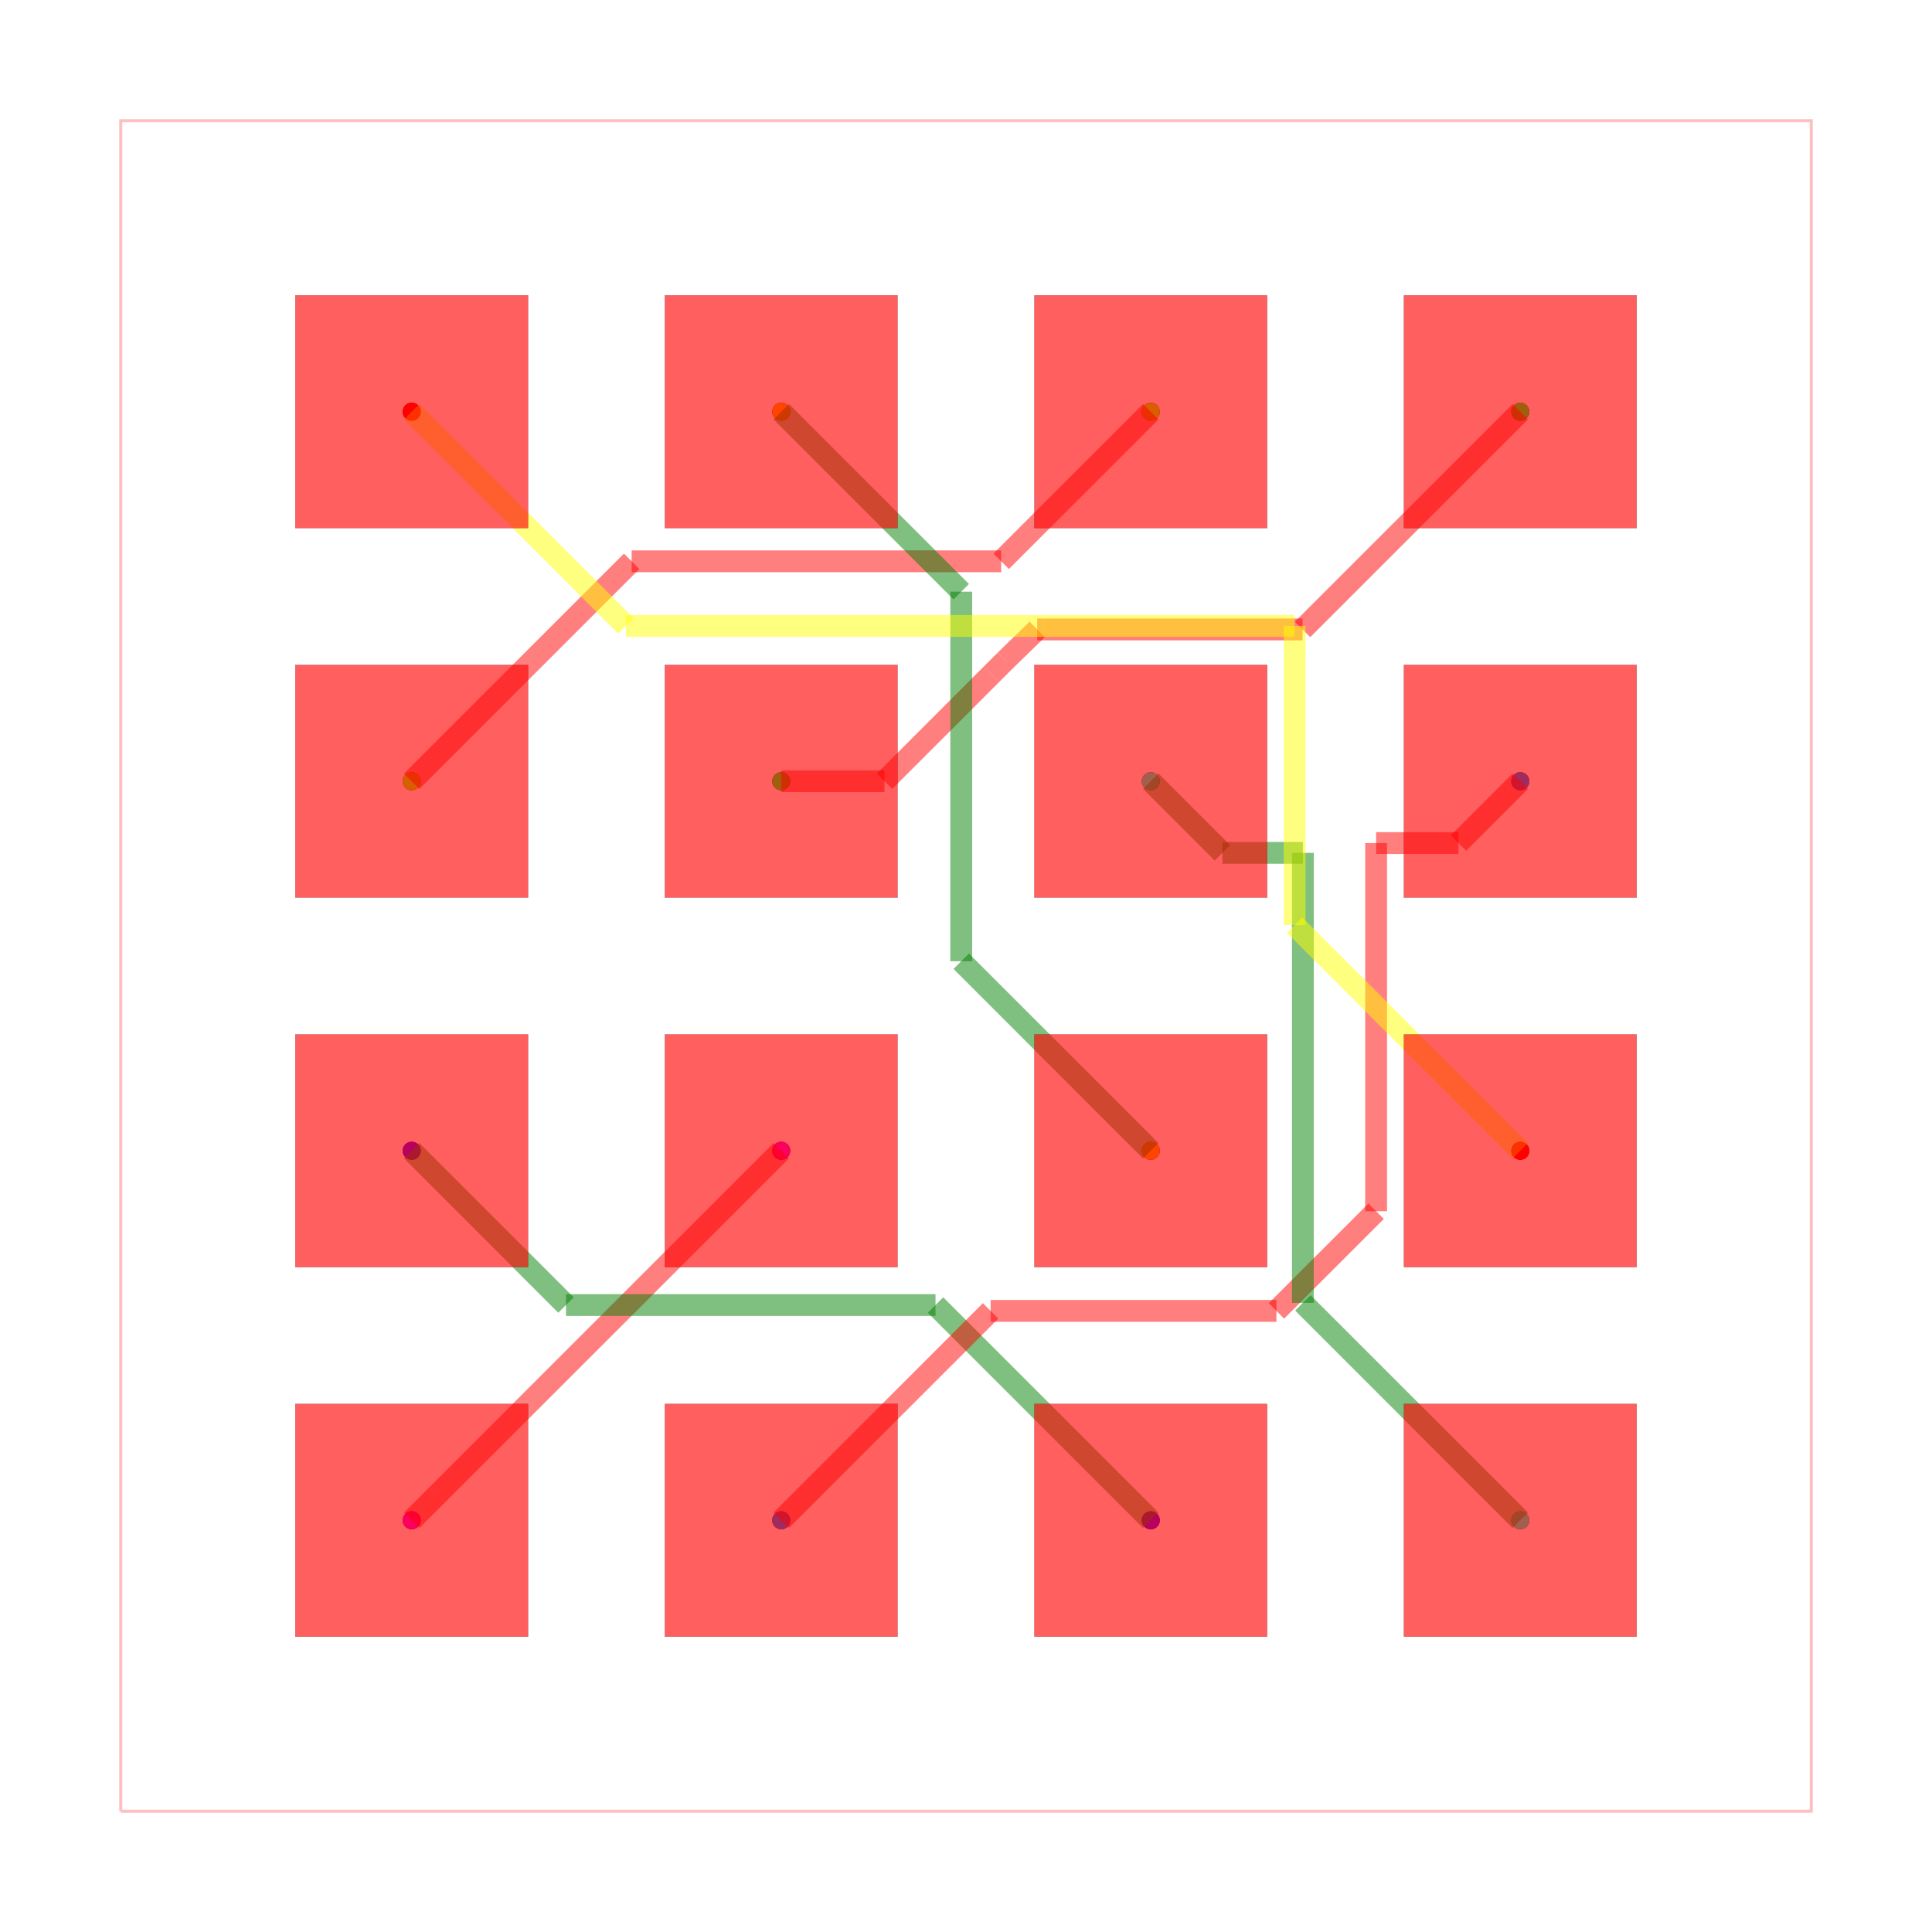
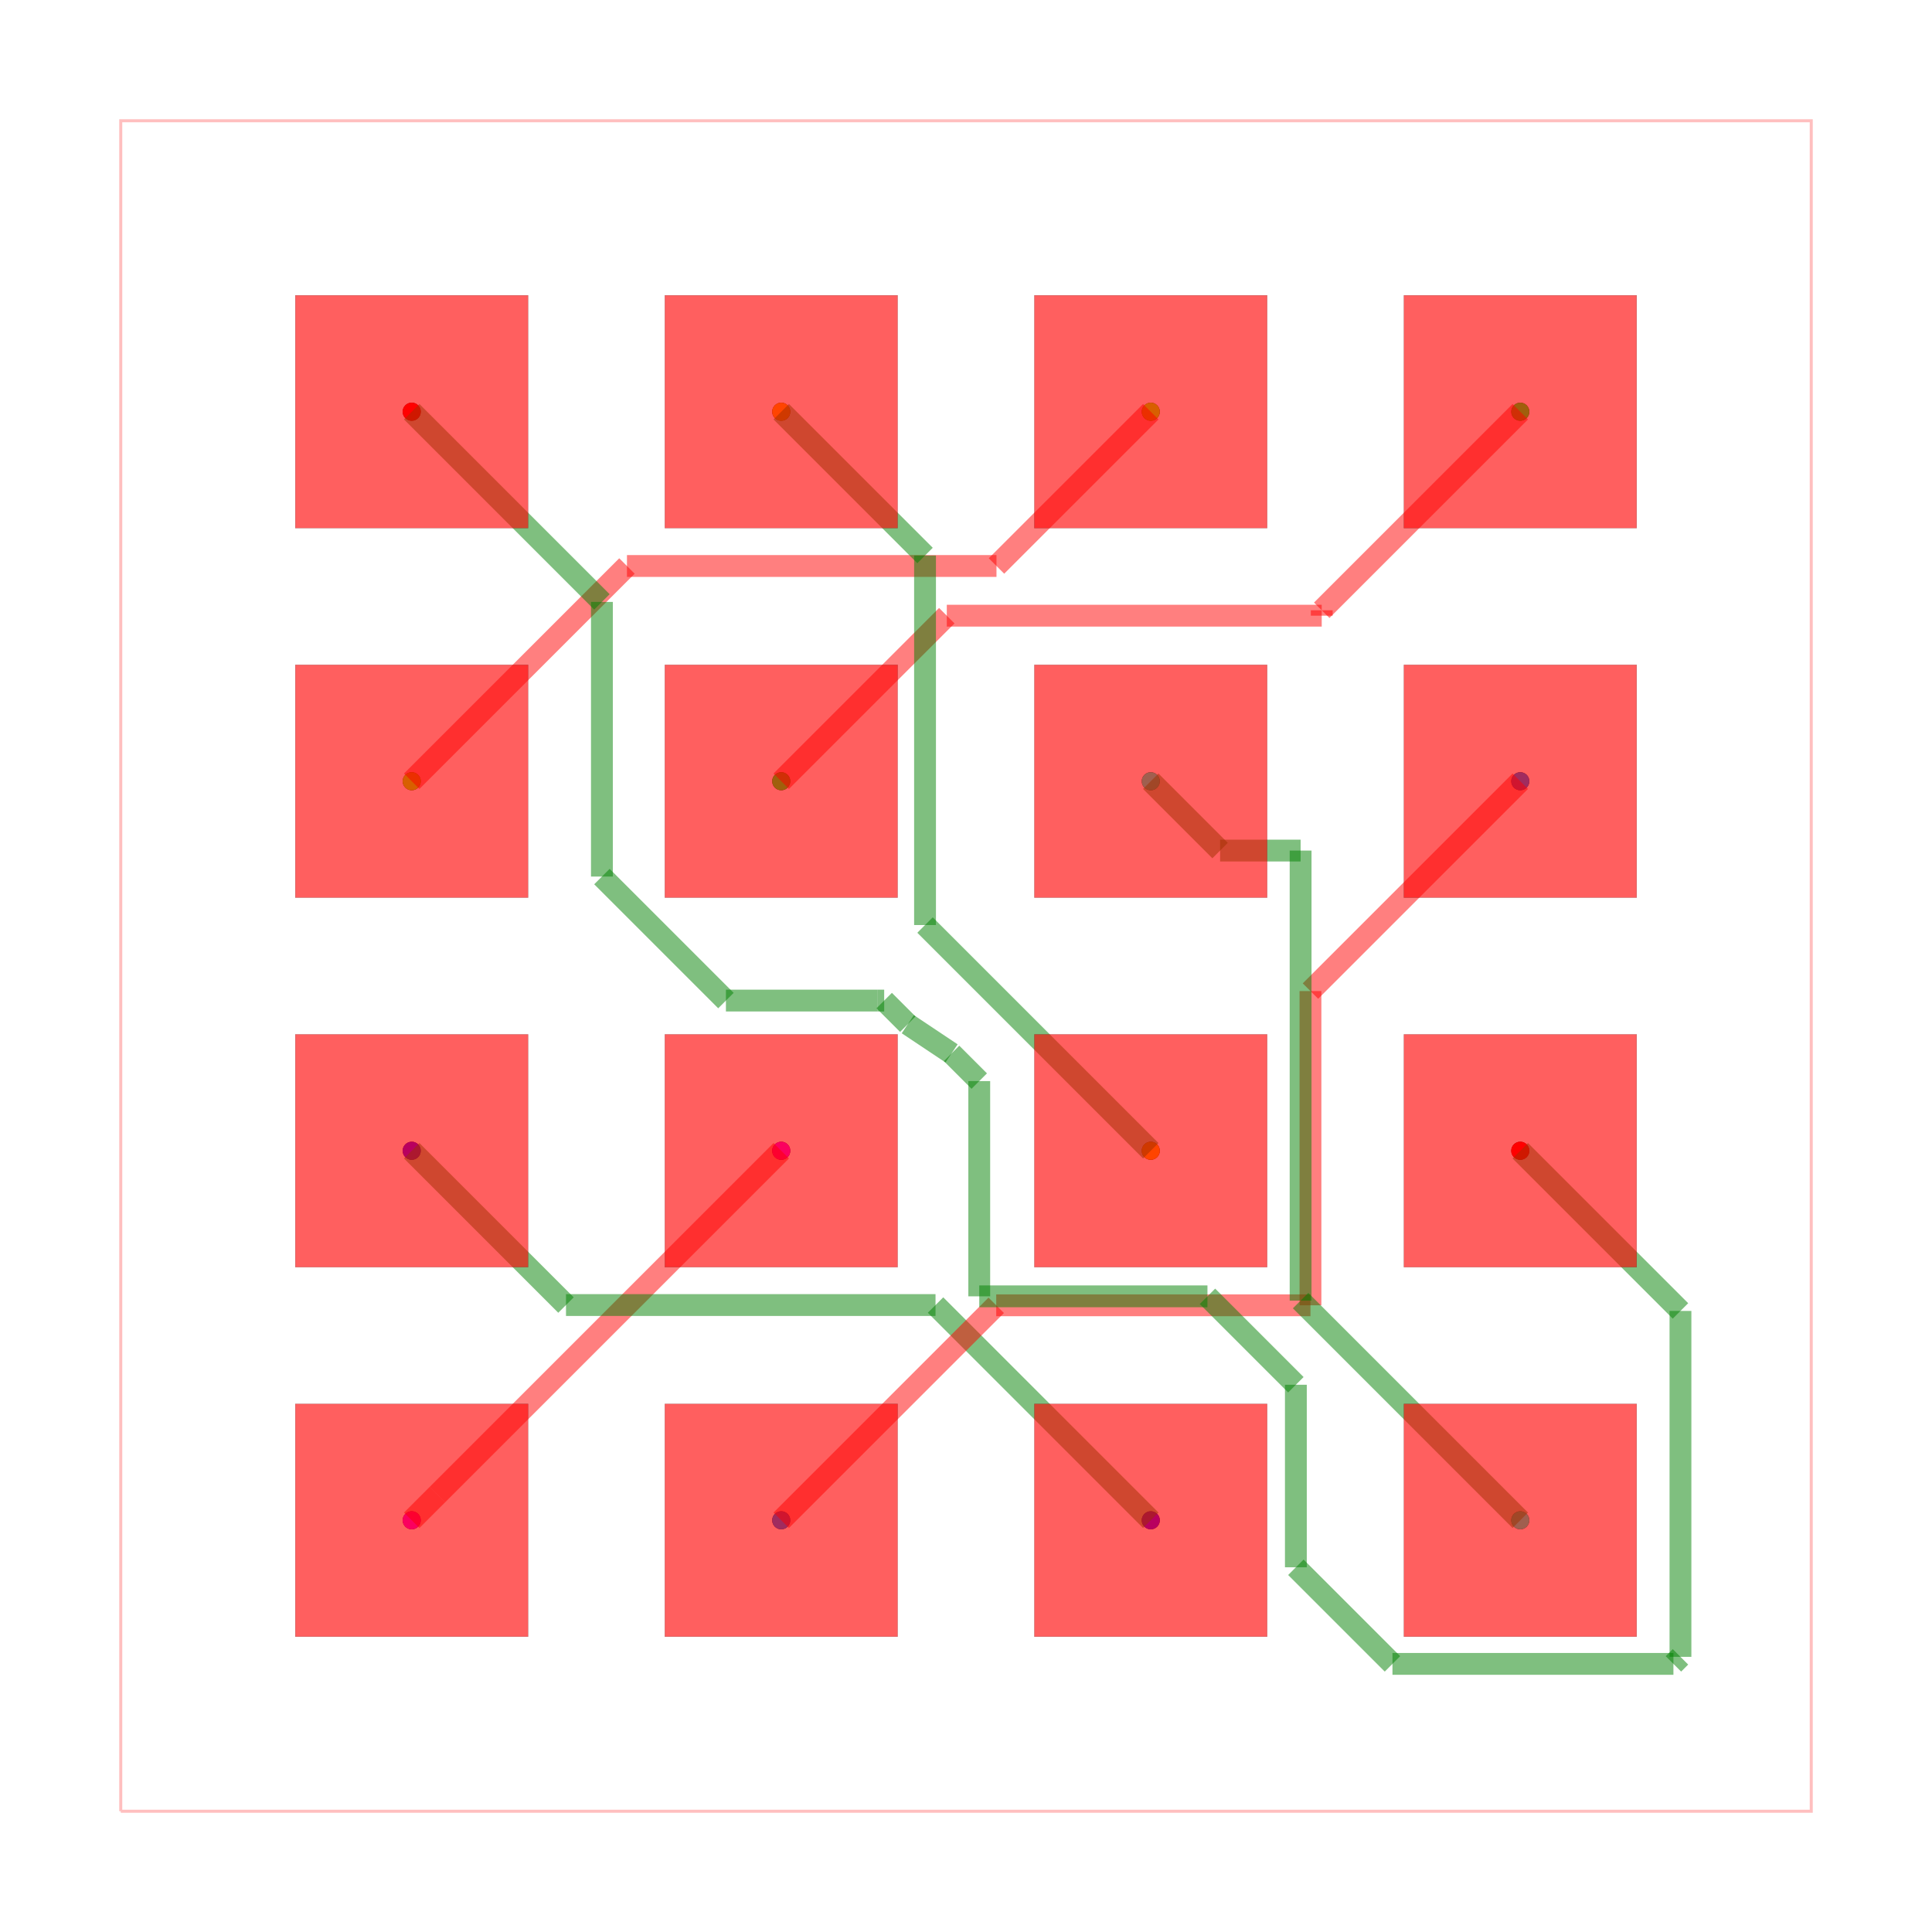
<svg xmlns="http://www.w3.org/2000/svg" width="640" height="640" viewBox="0 0 640 640">
  <rect width="100%" height="100%" fill="white" />
  <g>
    <circle data-type="point" data-label="source_net_0 pcb_port_0" data-x="-3.81" data-y="3.81" cx="136.386" cy="136.386" r="3" fill="black" />
  </g>
  <g>
    <circle data-type="point" data-label="source_net_0 pcb_port_11" data-x="3.81" data-y="-1.27" cx="503.614" cy="381.205" r="3" fill="black" />
  </g>
  <g>
    <circle data-type="point" data-label="source_net_1 pcb_port_1" data-x="-1.27" data-y="3.81" cx="258.795" cy="136.386" r="3" fill="black" />
  </g>
  <g>
    <circle data-type="point" data-label="source_net_1 pcb_port_10" data-x="1.27" data-y="-1.27" cx="381.205" cy="381.205" r="3" fill="black" />
  </g>
  <g>
    <circle data-type="point" data-label="source_net_2 pcb_port_2" data-x="1.27" data-y="3.81" cx="381.205" cy="136.386" r="3" fill="black" />
  </g>
  <g>
    <circle data-type="point" data-label="source_net_2 pcb_port_4" data-x="-3.81" data-y="1.27" cx="136.386" cy="258.795" r="3" fill="black" />
  </g>
  <g>
    <circle data-type="point" data-label="source_net_3 pcb_port_3" data-x="3.81" data-y="3.81" cx="503.614" cy="136.386" r="3" fill="black" />
  </g>
  <g>
    <circle data-type="point" data-label="source_net_3 pcb_port_5" data-x="-1.27" data-y="1.27" cx="258.795" cy="258.795" r="3" fill="black" />
  </g>
  <g>
    <circle data-type="point" data-label="source_net_4 pcb_port_6" data-x="1.27" data-y="1.27" cx="381.205" cy="258.795" r="3" fill="black" />
  </g>
  <g>
    <circle data-type="point" data-label="source_net_4 pcb_port_15" data-x="3.81" data-y="-3.81" cx="503.614" cy="503.614" r="3" fill="black" />
  </g>
  <g>
    <circle data-type="point" data-label="source_net_5 pcb_port_7" data-x="3.81" data-y="1.27" cx="503.614" cy="258.795" r="3" fill="black" />
  </g>
  <g>
    <circle data-type="point" data-label="source_net_5 pcb_port_13" data-x="-1.27" data-y="-3.81" cx="258.795" cy="503.614" r="3" fill="black" />
  </g>
  <g>
    <circle data-type="point" data-label="source_net_6 pcb_port_8" data-x="-3.81" data-y="-1.27" cx="136.386" cy="381.205" r="3" fill="black" />
  </g>
  <g>
    <circle data-type="point" data-label="source_net_6 pcb_port_14" data-x="1.27" data-y="-3.81" cx="381.205" cy="503.614" r="3" fill="black" />
  </g>
  <g>
    <circle data-type="point" data-label="source_net_7 pcb_port_9" data-x="-1.27" data-y="-1.27" cx="258.795" cy="381.205" r="3" fill="black" />
  </g>
  <g>
    <circle data-type="point" data-label="source_net_7 pcb_port_12" data-x="-3.81" data-y="-3.81" cx="136.386" cy="503.614" r="3" fill="black" />
  </g>
  <g>
    <circle data-type="point" data-label="source_net_0 (top,inner1,inner2,bottom)" data-x="-3.81" data-y="3.81" cx="136.386" cy="136.386" r="3" fill="hsl(0, 100%, 50%)" />
  </g>
  <g>
    <circle data-type="point" data-label="source_net_0 (top,inner1,inner2,bottom)" data-x="3.81" data-y="-1.27" cx="503.614" cy="381.205" r="3" fill="hsl(0, 100%, 50%)" />
  </g>
  <g>
    <circle data-type="point" data-label="source_net_1 (top,inner1,inner2,bottom)" data-x="-1.27" data-y="3.81" cx="258.795" cy="136.386" r="3" fill="hsl(42.5, 100%, 50%)" />
  </g>
  <g>
    <circle data-type="point" data-label="source_net_1 (top,inner1,inner2,bottom)" data-x="1.27" data-y="-1.27" cx="381.205" cy="381.205" r="3" fill="hsl(42.5, 100%, 50%)" />
  </g>
  <g>
    <circle data-type="point" data-label="source_net_2 (top,inner1,inner2,bottom)" data-x="1.27" data-y="3.81" cx="381.205" cy="136.386" r="3" fill="hsl(85, 100%, 50%)" />
  </g>
  <g>
    <circle data-type="point" data-label="source_net_2 (top,inner1,inner2,bottom)" data-x="-3.81" data-y="1.27" cx="136.386" cy="258.795" r="3" fill="hsl(85, 100%, 50%)" />
  </g>
  <g>
    <circle data-type="point" data-label="source_net_3 (top,inner1,inner2,bottom)" data-x="3.81" data-y="3.81" cx="503.614" cy="136.386" r="3" fill="hsl(127.5, 100%, 50%)" />
  </g>
  <g>
    <circle data-type="point" data-label="source_net_3 (top,inner1,inner2,bottom)" data-x="-1.27" data-y="1.27" cx="258.795" cy="258.795" r="3" fill="hsl(127.5, 100%, 50%)" />
  </g>
  <g>
    <circle data-type="point" data-label="source_net_4 (top,inner1,inner2,bottom)" data-x="1.27" data-y="1.27" cx="381.205" cy="258.795" r="3" fill="hsl(170, 100%, 50%)" />
  </g>
  <g>
    <circle data-type="point" data-label="source_net_4 (top,inner1,inner2,bottom)" data-x="3.81" data-y="-3.81" cx="503.614" cy="503.614" r="3" fill="hsl(170, 100%, 50%)" />
  </g>
  <g>
    <circle data-type="point" data-label="source_net_5 (top,inner1,inner2,bottom)" data-x="3.81" data-y="1.27" cx="503.614" cy="258.795" r="3" fill="hsl(212.5, 100%, 50%)" />
  </g>
  <g>
    <circle data-type="point" data-label="source_net_5 (top,inner1,inner2,bottom)" data-x="-1.27" data-y="-3.81" cx="258.795" cy="503.614" r="3" fill="hsl(212.5, 100%, 50%)" />
  </g>
  <g>
    <circle data-type="point" data-label="source_net_6 (top,inner1,inner2,bottom)" data-x="-3.81" data-y="-1.27" cx="136.386" cy="381.205" r="3" fill="hsl(255, 100%, 50%)" />
  </g>
  <g>
    <circle data-type="point" data-label="source_net_6 (top,inner1,inner2,bottom)" data-x="1.27" data-y="-3.81" cx="381.205" cy="503.614" r="3" fill="hsl(255, 100%, 50%)" />
  </g>
  <g>
    <circle data-type="point" data-label="source_net_7 (top,inner1,inner2,bottom)" data-x="-1.27" data-y="-1.27" cx="258.795" cy="381.205" r="3" fill="hsl(297.5, 100%, 50%)" />
  </g>
  <g>
    <circle data-type="point" data-label="source_net_7 (top,inner1,inner2,bottom)" data-x="-3.81" data-y="-3.81" cx="136.386" cy="503.614" r="3" fill="hsl(297.5, 100%, 50%)" />
  </g>
  <g>
    <polyline data-points="-5.8100000000000005,-5.8100000000000005 5.8100000000000005,-5.8100000000000005 5.8100000000000005,5.8100000000000005 -5.8100000000000005,5.8100000000000005 -5.8100000000000005,-5.8100000000000005" data-type="line" data-label="" points="40,600 600,600 600,40 40,40 40,600" fill="none" stroke="rgba(255,0,0,0.25)" stroke-width="1px" />
  </g>
  <g>
    <polyline data-points="-3.81,-3.81 -3.81,-3.81" data-type="line" data-label="" points="136.386,503.614 136.386,503.614" fill="none" stroke="rgba(255,0,0,0.5)" stroke-width="7.229" />
  </g>
  <g>
    <polyline data-points="-3.81,-3.81 -3.6332282258262074,-3.6332282258262074" data-type="line" data-label="" points="136.386,503.614 144.905,495.095" fill="none" stroke="rgba(255,0,0,0.5)" stroke-width="7.229" />
  </g>
  <g>
    <polyline data-points="-3.6332282258262074,-3.6332282258262074 -3.6332282258262074,-3.6332282258262074" data-type="line" data-label="" points="144.905,495.095 144.905,495.095" fill="none" stroke="rgba(255,0,0,0.5)" stroke-width="7.229" />
  </g>
  <g>
    <polyline data-points="-3.6332282258262074,-3.6332282258262074 -1.27,-1.27" data-type="line" data-label="" points="144.905,495.095 258.795,381.205" fill="none" stroke="rgba(255,0,0,0.5)" stroke-width="7.229" />
  </g>
  <g>
-     <polyline data-points="1.27,-3.81 -0.2095484069258693,-2.3304515930741307" data-type="line" data-label="" points="381.205,503.614 309.901,432.311" fill="none" stroke="rgba(0,128,0,0.5)" stroke-width="7.229" />
-   </g>
-   <g>
-     <polyline data-points="-0.2095484069258693,-2.3304515930741307 -2.7495484069258693,-2.3304515930741307" data-type="line" data-label="" points="309.901,432.311 187.492,432.311" fill="none" stroke="rgba(0,128,0,0.5)" stroke-width="7.229" />
-   </g>
-   <g>
-     <polyline data-points="-2.7495484069258693,-2.3304515930741307 -2.7495484069258693,-2.3304515930741307" data-type="line" data-label="" points="187.492,432.311 187.492,432.311" fill="none" stroke="rgba(0,128,0,0.5)" stroke-width="7.229" />
-   </g>
-   <g>
-     <polyline data-points="-2.7495484069258693,-2.3304515930741307 -3.81,-1.27" data-type="line" data-label="" points="187.492,432.311 136.386,381.205" fill="none" stroke="rgba(0,128,0,0.5)" stroke-width="7.229" />
-   </g>
-   <g>
-     <polyline data-points="-1.27,-3.81 0.16928260553412144,-2.3707173944658786" data-type="line" data-label="" points="258.795,503.614 328.158,434.251" fill="none" stroke="rgba(255,0,0,0.5)" stroke-width="7.229" />
-   </g>
-   <g>
-     <polyline data-points="0.16928260553412144,-2.3707173944658786 2.1337199242132927,-2.3707173944658786" data-type="line" data-label="" points="328.158,434.251 422.83,434.251" fill="none" stroke="rgba(255,0,0,0.5)" stroke-width="7.229" />
-   </g>
-   <g>
-     <polyline data-points="2.1337199242132927,-2.3707173944658786 2.818961970132153,-1.6854753485470182" data-type="line" data-label="" points="422.83,434.251 455.854,401.228" fill="none" stroke="rgba(255,0,0,0.5)" stroke-width="7.229" />
-   </g>
-   <g>
-     <polyline data-points="2.818961970132153,-1.6854753485470182 2.818961970132153,0.8449750572533645" data-type="line" data-label="" points="455.854,401.228 455.854,279.278" fill="none" stroke="rgba(255,0,0,0.5)" stroke-width="7.229" />
-   </g>
-   <g>
-     <polyline data-points="2.818961970132153,0.8449750572533645 3.3849750572533646,0.8449750572533645" data-type="line" data-label="" points="455.854,279.278 483.131,279.278" fill="none" stroke="rgba(255,0,0,0.5)" stroke-width="7.229" />
-   </g>
-   <g>
-     <polyline data-points="3.3849750572533646,0.8449750572533645 3.81,1.27" data-type="line" data-label="" points="483.131,279.278 503.614,258.795" fill="none" stroke="rgba(255,0,0,0.5)" stroke-width="7.229" />
-   </g>
-   <g>
-     <polyline data-points="3.81,-3.81 2.3156011853136995,-2.3156011853136995" data-type="line" data-label="" points="503.614,503.614 431.595,431.595" fill="none" stroke="rgba(0,128,0,0.5)" stroke-width="7.229" />
-   </g>
-   <g>
-     <polyline data-points="2.3156011853136995,-2.3156011853136995 2.3156011853136995,0.7776808106673512" data-type="line" data-label="" points="431.595,431.595 431.595,282.521" fill="none" stroke="rgba(0,128,0,0.5)" stroke-width="7.229" />
-   </g>
-   <g>
-     <polyline data-points="2.3156011853136995,0.7776808106673512 1.7623191893326489,0.7776808106673512" data-type="line" data-label="" points="431.595,282.521 404.931,282.521" fill="none" stroke="rgba(0,128,0,0.5)" stroke-width="7.229" />
-   </g>
-   <g>
-     <polyline data-points="1.7623191893326489,0.7776808106673512 1.27,1.27" data-type="line" data-label="" points="404.931,282.521 381.205,258.795" fill="none" stroke="rgba(0,128,0,0.5)" stroke-width="7.229" />
-   </g>
-   <g>
-     <polyline data-points="-1.27,1.27 -0.56,1.27" data-type="line" data-label="" points="258.795,258.795 293.012,258.795" fill="none" stroke="rgba(255,0,0,0.5)" stroke-width="7.229" />
-   </g>
-   <g>
-     <polyline data-points="-0.56,1.27 0.17529130226045453,2.0052913022604546" data-type="line" data-label="" points="293.012,258.795 328.448,223.359" fill="none" stroke="rgba(255,0,0,0.5)" stroke-width="7.229" />
-   </g>
-   <g>
-     <polyline data-points="0.17529130226045453,2.0052913022604546 0.26999999999999996,2.1" data-type="line" data-label="" points="328.448,223.359 333.012,218.795" fill="none" stroke="rgba(255,0,0,0.5)" stroke-width="7.229" />
-   </g>
-   <g>
-     <polyline data-points="0.26999999999999996,2.1 0.48936595240919206,2.3132925594885103" data-type="line" data-label="" points="333.012,218.795 343.584,208.516" fill="none" stroke="rgba(255,0,0,0.5)" stroke-width="7.229" />
-   </g>
-   <g>
-     <polyline data-points="0.48936595240919206,2.3132925594885103 0.5327326705924156,2.3132925594885103" data-type="line" data-label="" points="343.584,208.516 345.674,208.516" fill="none" stroke="rgba(255,0,0,0.5)" stroke-width="7.229" />
-   </g>
-   <g>
-     <polyline data-points="0.5327326705924156,2.3132925594885103 2.3132925594885103,2.3132925594885103" data-type="line" data-label="" points="345.674,208.516 431.484,208.516" fill="none" stroke="rgba(255,0,0,0.5)" stroke-width="7.229" />
-   </g>
-   <g>
-     <polyline data-points="2.3132925594885103,2.3132925594885103 3.81,3.81" data-type="line" data-label="" points="431.484,208.516 503.614,136.386" fill="none" stroke="rgba(255,0,0,0.5)" stroke-width="7.229" />
-   </g>
-   <g>
-     <polyline data-points="-3.81,1.27 -2.2982443524696645,2.7817556475303356" data-type="line" data-label="" points="136.386,258.795 209.241,185.939" fill="none" stroke="rgba(255,0,0,0.5)" stroke-width="7.229" />
-   </g>
-   <g>
-     <polyline data-points="-2.2982443524696645,2.7817556475303356 0.19621728740658773,2.7817556475303356" data-type="line" data-label="" points="209.241,185.939 329.456,185.939" fill="none" stroke="rgba(255,0,0,0.5)" stroke-width="7.229" />
-   </g>
-   <g>
-     <polyline data-points="0.19621728740658773,2.7817556475303356 0.24175564753033552,2.7817556475303356" data-type="line" data-label="" points="329.456,185.939 331.651,185.939" fill="none" stroke="rgba(255,0,0,0.5)" stroke-width="7.229" />
-   </g>
-   <g>
-     <polyline data-points="0.24175564753033552,2.7817556475303356 1.27,3.81" data-type="line" data-label="" points="331.651,185.939 381.205,136.386" fill="none" stroke="rgba(255,0,0,0.5)" stroke-width="7.229" />
-   </g>
-   <g>
-     <polyline data-points="1.27,-1.27 -0.03275470909913025,0.03275470909913025" data-type="line" data-label="" points="381.205,381.205 318.421,318.421" fill="none" stroke="rgba(0,128,0,0.5)" stroke-width="7.229" />
-   </g>
-   <g>
-     <polyline data-points="-0.03275470909913025,0.03275470909913025 -0.03275470909913028,2.5727547090991303" data-type="line" data-label="" points="318.421,318.421 318.421,196.012" fill="none" stroke="rgba(0,128,0,0.5)" stroke-width="7.229" />
-   </g>
-   <g>
-     <polyline data-points="-0.03275470909913028,2.5727547090991303 -0.03275470909913028,2.5727547090991303" data-type="line" data-label="" points="318.421,196.012 318.421,196.012" fill="none" stroke="rgba(0,128,0,0.5)" stroke-width="7.229" />
-   </g>
-   <g>
-     <polyline data-points="-0.03275470909913028,2.5727547090991303 -1.27,3.81" data-type="line" data-label="" points="318.421,196.012 258.795,136.386" fill="none" stroke="rgba(0,128,0,0.5)" stroke-width="7.229" />
-   </g>
-   <g>
-     <polyline data-points="3.81,-1.27 2.258952486361925,0.28104751363807523" data-type="line" data-label="" points="503.614,381.205 428.865,306.456" fill="none" stroke="rgba(255,255,0,0.5)" stroke-width="7.229" />
-   </g>
-   <g>
-     <polyline data-points="2.258952486361925,0.28104751363807523 2.258952486361925,2.3374352593181924" data-type="line" data-label="" points="428.865,306.456 428.865,207.353" fill="none" stroke="rgba(255,255,0,0.5)" stroke-width="7.229" />
-   </g>
-   <g>
-     <polyline data-points="2.258952486361925,2.3374352593181924 -2.3374352593181924,2.3374352593181924" data-type="line" data-label="" points="428.865,207.353 207.353,207.353" fill="none" stroke="rgba(255,255,0,0.5)" stroke-width="7.229" />
-   </g>
-   <g>
-     <polyline data-points="-2.3374352593181924,2.3374352593181924 -3.81,3.81" data-type="line" data-label="" points="207.353,207.353 136.386,136.386" fill="none" stroke="rgba(255,255,0,0.5)" stroke-width="7.229" />
+     <polyline data-points="1.27,-3.81 -0.20949092144652326,-2.3305090785534768" data-type="line" data-label="" points="381.205,503.614 309.904,432.314" fill="none" stroke="rgba(0,128,0,0.5)" stroke-width="7.229" />
+   </g>
+   <g>
+     <polyline data-points="-0.20949092144652326,-2.3305090785534768 -2.7494909214465233,-2.3305090785534768" data-type="line" data-label="" points="309.904,432.314 187.494,432.314" fill="none" stroke="rgba(0,128,0,0.5)" stroke-width="7.229" />
+   </g>
+   <g>
+     <polyline data-points="-2.7494909214465233,-2.3305090785534768 -2.7494909214465233,-2.3305090785534768" data-type="line" data-label="" points="187.494,432.314 187.494,432.314" fill="none" stroke="rgba(0,128,0,0.5)" stroke-width="7.229" />
+   </g>
+   <g>
+     <polyline data-points="-2.7494909214465233,-2.3305090785534768 -3.81,-1.27" data-type="line" data-label="" points="187.494,432.314 136.386,381.205" fill="none" stroke="rgba(0,128,0,0.5)" stroke-width="7.229" />
+   </g>
+   <g>
+     <polyline data-points="-1.27,-3.81 0.2077411159460394,-2.3322588840539606" data-type="line" data-label="" points="258.795,503.614 330.012,432.398" fill="none" stroke="rgba(255,0,0,0.5)" stroke-width="7.229" />
+   </g>
+   <g>
+     <polyline data-points="0.2077411159460394,-2.3322588840539606 2.3677411159460395,-2.3322588840539606" data-type="line" data-label="" points="330.012,432.398 434.108,432.398" fill="none" stroke="rgba(255,0,0,0.5)" stroke-width="7.229" />
+   </g>
+   <g>
+     <polyline data-points="2.3677411159460395,-2.3322588840539606 2.3677411159460395,-0.1722588840539605" data-type="line" data-label="" points="434.108,432.398 434.108,328.302" fill="none" stroke="rgba(255,0,0,0.5)" stroke-width="7.229" />
+   </g>
+   <g>
+     <polyline data-points="2.3677411159460395,-0.1722588840539605 3.81,1.27" data-type="line" data-label="" points="434.108,328.302 503.614,258.795" fill="none" stroke="rgba(255,0,0,0.5)" stroke-width="7.229" />
+   </g>
+   <g>
+     <polyline data-points="3.81,-3.81 2.3000000000000003,-2.3000000000000003" data-type="line" data-label="" points="503.614,503.614 430.843,430.843" fill="none" stroke="rgba(0,128,0,0.5)" stroke-width="7.229" />
+   </g>
+   <g>
+     <polyline data-points="2.3000000000000003,-2.3000000000000003 2.3000000000000003,0.7934226904431942" data-type="line" data-label="" points="430.843,430.843 430.843,281.763" fill="none" stroke="rgba(0,128,0,0.5)" stroke-width="7.229" />
+   </g>
+   <g>
+     <polyline data-points="2.3000000000000003,0.7934226904431942 1.7465773095568058,0.7934226904431942" data-type="line" data-label="" points="430.843,281.763 404.172,281.763" fill="none" stroke="rgba(0,128,0,0.5)" stroke-width="7.229" />
+   </g>
+   <g>
+     <polyline data-points="1.7465773095568058,0.7934226904431942 1.27,1.27" data-type="line" data-label="" points="404.172,281.763 381.205,258.795" fill="none" stroke="rgba(0,128,0,0.5)" stroke-width="7.229" />
+   </g>
+   <g>
+     <polyline data-points="-1.27,1.27 -0.13200668752115163,2.4079933124788484" data-type="line" data-label="" points="258.795,258.795 313.638,203.952" fill="none" stroke="rgba(255,0,0,0.5)" stroke-width="7.229" />
+   </g>
+   <g>
+     <polyline data-points="-0.13200668752115163,2.4079933124788484 2.4451285390065625,2.4079933124788484" data-type="line" data-label="" points="313.638,203.952 437.838,203.952" fill="none" stroke="rgba(255,0,0,0.5)" stroke-width="7.229" />
+   </g>
+   <g>
+     <polyline data-points="2.4451285390065625,2.4079933124788484 2.4451285390065625,2.4451285390065625" data-type="line" data-label="" points="437.838,203.952 437.838,202.162" fill="none" stroke="rgba(255,0,0,0.5)" stroke-width="7.229" />
+   </g>
+   <g>
+     <polyline data-points="2.4451285390065625,2.4451285390065625 3.81,3.81" data-type="line" data-label="" points="437.838,202.162 503.614,136.386" fill="none" stroke="rgba(255,0,0,0.5)" stroke-width="7.229" />
+   </g>
+   <g>
+     <polyline data-points="-3.81,1.27 -2.3304644413006765,2.7495355586993235" data-type="line" data-label="" points="136.386,258.795 207.688,187.492" fill="none" stroke="rgba(255,0,0,0.5)" stroke-width="7.229" />
+   </g>
+   <g>
+     <polyline data-points="-2.3304644413006765,2.7495355586993235 0.20953555869932344,2.7495355586993235" data-type="line" data-label="" points="207.688,187.492 330.098,187.492" fill="none" stroke="rgba(255,0,0,0.5)" stroke-width="7.229" />
+   </g>
+   <g>
+     <polyline data-points="0.20953555869932344,2.7495355586993235 0.2095355586993235,2.7495355586993235" data-type="line" data-label="" points="330.098,187.492 330.098,187.492" fill="none" stroke="rgba(255,0,0,0.5)" stroke-width="7.229" />
+   </g>
+   <g>
+     <polyline data-points="0.2095355586993235,2.7495355586993235 1.27,3.81" data-type="line" data-label="" points="330.098,187.492 381.205,136.386" fill="none" stroke="rgba(255,0,0,0.5)" stroke-width="7.229" />
+   </g>
+   <g>
+     <polyline data-points="1.27,-1.27 -0.28158307855606113,0.28158307855606113" data-type="line" data-label="" points="381.205,381.205 306.43,306.43" fill="none" stroke="rgba(0,128,0,0.5)" stroke-width="7.229" />
+   </g>
+   <g>
+     <polyline data-points="-0.28158307855606113,0.28158307855606113 -0.2815830785560612,2.7197432184276624" data-type="line" data-label="" points="306.43,306.43 306.43,188.928" fill="none" stroke="rgba(0,128,0,0.5)" stroke-width="7.229" />
+   </g>
+   <g>
+     <polyline data-points="-0.2815830785560612,2.7197432184276624 -0.2815830785560612,2.821583078556061" data-type="line" data-label="" points="306.43,188.928 306.43,184.02" fill="none" stroke="rgba(0,128,0,0.5)" stroke-width="7.229" />
+   </g>
+   <g>
+     <polyline data-points="-0.2815830785560612,2.821583078556061 -1.27,3.81" data-type="line" data-label="" points="306.43,184.02 258.795,136.386" fill="none" stroke="rgba(0,128,0,0.5)" stroke-width="7.229" />
+   </g>
+   <g>
+     <polyline data-points="3.81,-1.27 4.9109971855579975,-2.3709971855579974" data-type="line" data-label="" points="503.614,381.205 556.675,434.265" fill="none" stroke="rgba(0,128,0,0.5)" stroke-width="7.229" />
+   </g>
+   <g>
+     <polyline data-points="4.9109971855579975,-2.3709971855579974 4.9109971855579975,-4.748664997568566" data-type="line" data-label="" points="556.675,434.265 556.675,548.851" fill="none" stroke="rgba(0,128,0,0.5)" stroke-width="7.229" />
+   </g>
+   <g>
+     <polyline data-points="4.9109971855579975,-4.748664997568566 4.862619794205285,-4.7970423889212785" data-type="line" data-label="" points="556.675,548.851 554.343,551.183" fill="none" stroke="rgba(0,128,0,0.5)" stroke-width="7.229" />
+   </g>
+   <g>
+     <polyline data-points="4.862619794205285,-4.7970423889212785 2.931397987210776,-4.7970423889212785" data-type="line" data-label="" points="554.343,551.183 461.272,551.183" fill="none" stroke="rgba(0,128,0,0.5)" stroke-width="7.229" />
+   </g>
+   <g>
+     <polyline data-points="2.931397987210776,-4.7970423889212785 2.2674343663235814,-4.133078768034084" data-type="line" data-label="" points="461.272,551.183 429.274,519.185" fill="none" stroke="rgba(0,128,0,0.5)" stroke-width="7.229" />
+   </g>
+   <g>
+     <polyline data-points="2.2674343663235814,-4.133078768034084 2.2674343663235814,-2.878416737902196" data-type="line" data-label="" points="429.274,519.185 429.274,458.719" fill="none" stroke="rgba(0,128,0,0.5)" stroke-width="7.229" />
+   </g>
+   <g>
+     <polyline data-points="2.2674343663235814,-2.878416737902196 1.659645588879623,-2.2706279604582376" data-type="line" data-label="" points="429.274,458.719 399.983,429.428" fill="none" stroke="rgba(0,128,0,0.5)" stroke-width="7.229" />
+   </g>
+   <g>
+     <polyline data-points="1.659645588879623,-2.2706279604582376 0.09105712676638725,-2.2706279604582376" data-type="line" data-label="" points="399.983,429.428 324.388,429.428" fill="none" stroke="rgba(0,128,0,0.5)" stroke-width="7.229" />
+   </g>
+   <g>
+     <polyline data-points="0.09105712676638725,-2.2706279604582376 0.09105712676638725,-0.7910571267663873" data-type="line" data-label="" points="324.388,429.428 324.388,358.123" fill="none" stroke="rgba(0,128,0,0.5)" stroke-width="7.229" />
+   </g>
+   <g>
+     <polyline data-points="0.09105712676638725,-0.7910571267663873 -0.09918560077092764,-0.6008143992290724" data-type="line" data-label="" points="324.388,358.123 315.22,348.955" fill="none" stroke="rgba(0,128,0,0.5)" stroke-width="7.229" />
+   </g>
+   <g>
+     <polyline data-points="-0.09918560077092764,-0.6008143992290724 -0.4000000000000001,-0.4" data-type="line" data-label="" points="315.22,348.955 300.723,339.277" fill="none" stroke="rgba(0,128,0,0.5)" stroke-width="7.229" />
+   </g>
+   <g>
+     <polyline data-points="-0.4000000000000001,-0.4 -0.4000000000000001,-0.4" data-type="line" data-label="" points="300.723,339.277 300.723,339.277" fill="none" stroke="rgba(0,128,0,0.5)" stroke-width="7.229" />
+   </g>
+   <g>
+     <polyline data-points="-0.4000000000000001,-0.4 -0.5623969049544967,-0.23760309504550342" data-type="line" data-label="" points="300.723,339.277 292.897,331.451" fill="none" stroke="rgba(0,128,0,0.5)" stroke-width="7.229" />
+   </g>
+   <g>
+     <polyline data-points="-0.5623969049544967,-0.23760309504550342 -0.6082022253253022,-0.23760309504550342" data-type="line" data-label="" points="292.897,331.451 290.689,331.451" fill="none" stroke="rgba(0,128,0,0.5)" stroke-width="7.229" />
+   </g>
+   <g>
+     <polyline data-points="-0.6082022253253022,-0.23760309504550342 -1.6502127196318725,-0.23760309504550342" data-type="line" data-label="" points="290.689,331.451 240.472,331.451" fill="none" stroke="rgba(0,128,0,0.5)" stroke-width="7.229" />
+   </g>
+   <g>
+     <polyline data-points="-1.6502127196318725,-0.23760309504550342 -2.502621305746401,0.614805491069025" data-type="line" data-label="" points="240.472,331.451 199.392,290.371" fill="none" stroke="rgba(0,128,0,0.5)" stroke-width="7.229" />
+   </g>
+   <g>
+     <polyline data-points="-2.502621305746401,0.614805491069025 -2.502621305746401,2.502621305746401" data-type="line" data-label="" points="199.392,290.371 199.392,199.392" fill="none" stroke="rgba(0,128,0,0.5)" stroke-width="7.229" />
+   </g>
+   <g>
+     <polyline data-points="-2.502621305746401,2.502621305746401 -3.81,3.81" data-type="line" data-label="" points="199.392,199.392 136.386,136.386" fill="none" stroke="rgba(0,128,0,0.5)" stroke-width="7.229" />
  </g>
  <g>
    <rect data-type="rect" data-label="top, inner1, inner2, bottom" data-x="-3.81" data-y="3.81" x="97.831" y="97.831" width="77.108" height="77.108" fill="rgba(255,0,0,0.25)" stroke="black" stroke-width="0.021" />
  </g>
  <g>
    <rect data-type="rect" data-label="top, inner1, inner2, bottom" data-x="-1.27" data-y="3.81" x="220.241" y="97.831" width="77.108" height="77.108" fill="rgba(255,0,0,0.25)" stroke="black" stroke-width="0.021" />
  </g>
  <g>
    <rect data-type="rect" data-label="top, inner1, inner2, bottom" data-x="1.27" data-y="3.81" x="342.651" y="97.831" width="77.108" height="77.108" fill="rgba(255,0,0,0.25)" stroke="black" stroke-width="0.021" />
  </g>
  <g>
    <rect data-type="rect" data-label="top, inner1, inner2, bottom" data-x="3.81" data-y="3.81" x="465.06" y="97.831" width="77.108" height="77.108" fill="rgba(255,0,0,0.25)" stroke="black" stroke-width="0.021" />
  </g>
  <g>
    <rect data-type="rect" data-label="top, inner1, inner2, bottom" data-x="-3.81" data-y="1.27" x="97.831" y="220.241" width="77.108" height="77.108" fill="rgba(255,0,0,0.25)" stroke="black" stroke-width="0.021" />
  </g>
  <g>
    <rect data-type="rect" data-label="top, inner1, inner2, bottom" data-x="-1.27" data-y="1.27" x="220.241" y="220.241" width="77.108" height="77.108" fill="rgba(255,0,0,0.25)" stroke="black" stroke-width="0.021" />
  </g>
  <g>
    <rect data-type="rect" data-label="top, inner1, inner2, bottom" data-x="1.27" data-y="1.27" x="342.651" y="220.241" width="77.108" height="77.108" fill="rgba(255,0,0,0.25)" stroke="black" stroke-width="0.021" />
  </g>
  <g>
    <rect data-type="rect" data-label="top, inner1, inner2, bottom" data-x="3.81" data-y="1.27" x="465.06" y="220.241" width="77.108" height="77.108" fill="rgba(255,0,0,0.25)" stroke="black" stroke-width="0.021" />
  </g>
  <g>
    <rect data-type="rect" data-label="top, inner1, inner2, bottom" data-x="-3.81" data-y="-1.27" x="97.831" y="342.651" width="77.108" height="77.108" fill="rgba(255,0,0,0.25)" stroke="black" stroke-width="0.021" />
  </g>
  <g>
    <rect data-type="rect" data-label="top, inner1, inner2, bottom" data-x="-1.27" data-y="-1.27" x="220.241" y="342.651" width="77.108" height="77.108" fill="rgba(255,0,0,0.25)" stroke="black" stroke-width="0.021" />
  </g>
  <g>
    <rect data-type="rect" data-label="top, inner1, inner2, bottom" data-x="1.27" data-y="-1.27" x="342.651" y="342.651" width="77.108" height="77.108" fill="rgba(255,0,0,0.25)" stroke="black" stroke-width="0.021" />
  </g>
  <g>
    <rect data-type="rect" data-label="top, inner1, inner2, bottom" data-x="3.81" data-y="-1.27" x="465.06" y="342.651" width="77.108" height="77.108" fill="rgba(255,0,0,0.25)" stroke="black" stroke-width="0.021" />
  </g>
  <g>
    <rect data-type="rect" data-label="top, inner1, inner2, bottom" data-x="-3.81" data-y="-3.81" x="97.831" y="465.06" width="77.108" height="77.108" fill="rgba(255,0,0,0.25)" stroke="black" stroke-width="0.021" />
  </g>
  <g>
    <rect data-type="rect" data-label="top, inner1, inner2, bottom" data-x="-1.27" data-y="-3.81" x="220.241" y="465.06" width="77.108" height="77.108" fill="rgba(255,0,0,0.25)" stroke="black" stroke-width="0.021" />
  </g>
  <g>
    <rect data-type="rect" data-label="top, inner1, inner2, bottom" data-x="1.27" data-y="-3.81" x="342.651" y="465.06" width="77.108" height="77.108" fill="rgba(255,0,0,0.25)" stroke="black" stroke-width="0.021" />
  </g>
  <g>
    <rect data-type="rect" data-label="top, inner1, inner2, bottom" data-x="3.81" data-y="-3.81" x="465.06" y="465.06" width="77.108" height="77.108" fill="rgba(255,0,0,0.25)" stroke="black" stroke-width="0.021" />
  </g>
  <g>
    <rect data-type="rect" data-label="" data-x="-3.81" data-y="3.81" x="97.831" y="97.831" width="77.108" height="77.108" fill="rgba(255,0,0,0.5)" stroke="black" stroke-width="0.021" />
  </g>
  <g>
    <rect data-type="rect" data-label="" data-x="-1.27" data-y="3.81" x="220.241" y="97.831" width="77.108" height="77.108" fill="rgba(255,0,0,0.5)" stroke="black" stroke-width="0.021" />
  </g>
  <g>
    <rect data-type="rect" data-label="" data-x="1.27" data-y="3.81" x="342.651" y="97.831" width="77.108" height="77.108" fill="rgba(255,0,0,0.5)" stroke="black" stroke-width="0.021" />
  </g>
  <g>
    <rect data-type="rect" data-label="" data-x="3.81" data-y="3.81" x="465.06" y="97.831" width="77.108" height="77.108" fill="rgba(255,0,0,0.5)" stroke="black" stroke-width="0.021" />
  </g>
  <g>
    <rect data-type="rect" data-label="" data-x="-3.81" data-y="1.27" x="97.831" y="220.241" width="77.108" height="77.108" fill="rgba(255,0,0,0.5)" stroke="black" stroke-width="0.021" />
  </g>
  <g>
    <rect data-type="rect" data-label="" data-x="-1.27" data-y="1.27" x="220.241" y="220.241" width="77.108" height="77.108" fill="rgba(255,0,0,0.5)" stroke="black" stroke-width="0.021" />
  </g>
  <g>
    <rect data-type="rect" data-label="" data-x="1.27" data-y="1.27" x="342.651" y="220.241" width="77.108" height="77.108" fill="rgba(255,0,0,0.5)" stroke="black" stroke-width="0.021" />
  </g>
  <g>
    <rect data-type="rect" data-label="" data-x="3.81" data-y="1.27" x="465.06" y="220.241" width="77.108" height="77.108" fill="rgba(255,0,0,0.5)" stroke="black" stroke-width="0.021" />
  </g>
  <g>
    <rect data-type="rect" data-label="" data-x="-3.81" data-y="-1.27" x="97.831" y="342.651" width="77.108" height="77.108" fill="rgba(255,0,0,0.5)" stroke="black" stroke-width="0.021" />
  </g>
  <g>
    <rect data-type="rect" data-label="" data-x="-1.27" data-y="-1.27" x="220.241" y="342.651" width="77.108" height="77.108" fill="rgba(255,0,0,0.5)" stroke="black" stroke-width="0.021" />
  </g>
  <g>
    <rect data-type="rect" data-label="" data-x="1.27" data-y="-1.27" x="342.651" y="342.651" width="77.108" height="77.108" fill="rgba(255,0,0,0.5)" stroke="black" stroke-width="0.021" />
  </g>
  <g>
    <rect data-type="rect" data-label="" data-x="3.81" data-y="-1.27" x="465.06" y="342.651" width="77.108" height="77.108" fill="rgba(255,0,0,0.5)" stroke="black" stroke-width="0.021" />
  </g>
  <g>
    <rect data-type="rect" data-label="" data-x="-3.81" data-y="-3.81" x="97.831" y="465.06" width="77.108" height="77.108" fill="rgba(255,0,0,0.5)" stroke="black" stroke-width="0.021" />
  </g>
  <g>
    <rect data-type="rect" data-label="" data-x="-1.27" data-y="-3.81" x="220.241" y="465.06" width="77.108" height="77.108" fill="rgba(255,0,0,0.5)" stroke="black" stroke-width="0.021" />
  </g>
  <g>
    <rect data-type="rect" data-label="" data-x="1.27" data-y="-3.81" x="342.651" y="465.06" width="77.108" height="77.108" fill="rgba(255,0,0,0.5)" stroke="black" stroke-width="0.021" />
  </g>
  <g>
    <rect data-type="rect" data-label="" data-x="3.81" data-y="-3.81" x="465.06" y="465.06" width="77.108" height="77.108" fill="rgba(255,0,0,0.5)" stroke="black" stroke-width="0.021" />
  </g>
  <g id="crosshair" style="display: none">
    <line id="crosshair-h" y1="0" y2="640" stroke="#666" stroke-width="0.5" />
    <line id="crosshair-v" x1="0" x2="640" stroke="#666" stroke-width="0.5" />
    <text id="coordinates" font-family="monospace" font-size="12" fill="#666" />
  </g>
</svg>
